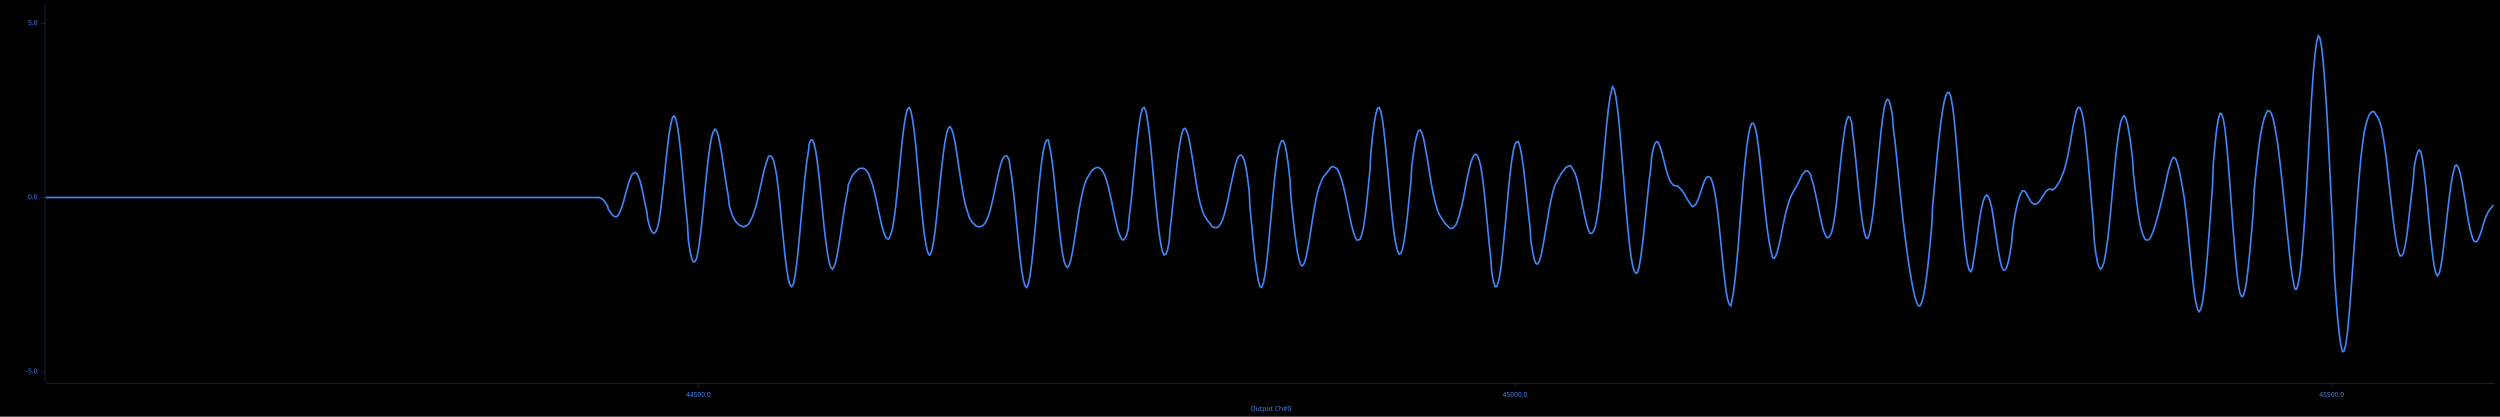
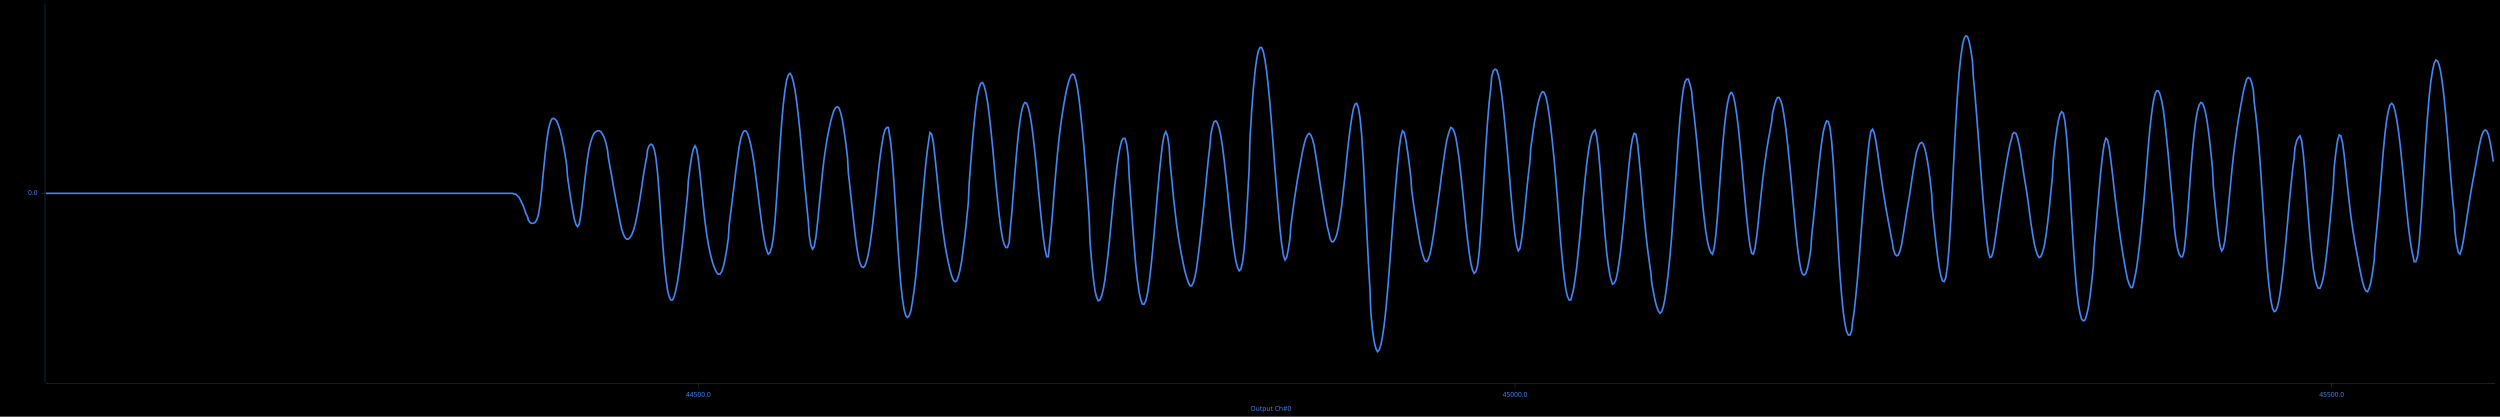
<svg xmlns="http://www.w3.org/2000/svg" width="3000" height="500" viewBox="0 0 3000 500">
  <rect x="0" y="0" width="3000" height="500" opacity="1" fill="#000000" stroke="none" />
  <text x="1525" y="495" dy="-0.5ex" text-anchor="middle" font-family="sans-serif" font-size="8.065" opacity="1" fill="#4285F4">
Output Ch#0
</text>
  <polyline fill="none" opacity="0.3" stroke="#4285F4" stroke-width="1" points="54,5 54,459 " />
-   <text x="45" y="446" dy="0.5ex" text-anchor="end" font-family="sans-serif" font-size="8.065" opacity="1" fill="#4285F4">
- -5.0
- </text>
-   <polyline fill="none" opacity="0.3" stroke="#4285F4" stroke-width="1" points="49,446 54,446 " />
-   <text x="45" y="237" dy="0.5ex" text-anchor="end" font-family="sans-serif" font-size="8.065" opacity="1" fill="#4285F4">
+   <text x="45" y="232" dy="0.5ex" text-anchor="end" font-family="sans-serif" font-size="8.065" opacity="1" fill="#4285F4">
0.0
</text>
-   <polyline fill="none" opacity="0.3" stroke="#4285F4" stroke-width="1" points="49,237 54,237 " />
-   <text x="45" y="28" dy="0.5ex" text-anchor="end" font-family="sans-serif" font-size="8.065" opacity="1" fill="#4285F4">
- 5.0
- </text>
-   <polyline fill="none" opacity="0.3" stroke="#4285F4" stroke-width="1" points="49,28 54,28 " />
+   <polyline fill="none" opacity="0.3" stroke="#4285F4" stroke-width="1" points="49,232 54,232 " />
  <polyline fill="none" opacity="0.3" stroke="#4285F4" stroke-width="1" points="55,460 2994,460 " />
  <text x="838" y="470" dy="0.76em" text-anchor="middle" font-family="sans-serif" font-size="8.065" opacity="1" fill="#4285F4">
44500.0
</text>
  <polyline fill="none" opacity="0.3" stroke="#4285F4" stroke-width="1" points="838,460 838,465 " />
  <text x="1818" y="470" dy="0.76em" text-anchor="middle" font-family="sans-serif" font-size="8.065" opacity="1" fill="#4285F4">
45000.0
</text>
  <polyline fill="none" opacity="0.3" stroke="#4285F4" stroke-width="1" points="1818,460 1818,465 " />
  <text x="2798" y="470" dy="0.76em" text-anchor="middle" font-family="sans-serif" font-size="8.065" opacity="1" fill="#4285F4">
45500.0
</text>
  <polyline fill="none" opacity="0.3" stroke="#4285F4" stroke-width="1" points="2798,460 2798,465 " />
-   <polyline fill="none" opacity="1" stroke="#4285F4" stroke-width="2" points="55,237 56,237 58,237 60,237 62,237 64,237 66,237 68,237 70,237 72,237 74,237 76,237 78,237 80,237 82,237 84,237 86,237 88,237 90,237 92,237 94,237 96,237 98,237 100,237 102,237 103,237 105,237 107,237 109,237 111,237 113,237 115,237 117,237 119,237 121,237 123,237 125,237 127,237 129,237 131,237 133,237 135,237 137,237 139,237 141,237 143,237 145,237 147,237 149,237 151,237 152,237 154,237 156,237 158,237 160,237 162,237 164,237 166,237 168,237 170,237 172,237 174,237 176,237 178,237 180,237 182,237 184,237 186,237 188,237 190,237 192,237 194,237 196,237 198,237 199,237 201,237 203,237 205,237 207,237 209,237 211,237 213,237 215,237 217,237 219,237 221,237 223,237 225,237 227,237 229,237 231,237 233,237 235,237 237,237 239,237 241,237 243,237 245,237 247,237 248,237 250,237 252,237 254,237 256,237 258,237 260,237 262,237 264,237 266,237 268,237 270,237 272,237 274,237 276,237 278,237 280,237 282,237 284,237 286,237 288,237 290,237 292,237 294,237 295,237 297,237 299,237 301,237 303,237 305,237 307,237 309,237 311,237 313,237 315,237 317,237 319,237 321,237 323,237 325,237 327,237 329,237 331,237 333,237 335,237 337,237 339,237 341,237 343,237 344,237 346,237 348,237 350,237 352,237 354,237 356,237 358,237 360,237 362,237 364,237 366,237 368,237 370,237 372,237 374,237 376,237 378,237 380,237 382,237 384,237 386,237 388,237 390,237 392,237 393,237 395,237 397,237 399,237 401,237 403,237 405,237 407,237 409,237 411,237 413,237 415,237 417,237 419,237 421,237 423,237 425,237 427,237 429,237 431,237 433,237 435,237 437,237 439,237 440,237 442,237 444,237 446,237 448,237 450,237 452,237 454,237 456,237 458,237 460,237 462,237 464,237 466,237 468,237 470,237 472,237 474,237 476,237 478,237 480,237 482,237 484,237 486,237 488,237 489,237 491,237 493,237 495,237 497,237 499,237 501,237 503,237 505,237 507,237 509,237 511,237 513,237 515,237 517,237 519,237 521,237 523,237 525,237 527,237 529,237 531,237 533,237 535,237 536,237 538,237 540,237 542,237 544,237 546,237 548,237 550,237 552,237 554,237 556,237 558,237 560,237 562,237 564,237 566,237 568,237 570,237 572,237 574,237 576,237 578,237 580,237 582,237 584,237 585,237 587,237 589,237 591,237 593,237 595,237 597,237 599,237 601,237 603,237 605,237 607,237 609,237 611,237 613,237 615,237 617,237 619,237 621,237 623,237 625,237 627,237 629,237 631,237 633,237 634,237 636,237 638,237 640,237 642,237 644,237 646,237 648,237 650,237 652,237 654,237 656,237 658,237 660,237 662,237 664,237 666,237 668,237 670,237 672,237 674,237 676,237 678,237 680,237 681,237 683,237 685,237 687,237 689,237 691,237 693,237 695,237 697,237 699,237 701,237 703,237 705,237 707,237 709,237 711,237 713,237 715,237 717,237 719,237 721,238 723,239 725,241 727,244 729,247 730,251 732,254 734,257 736,259 738,260 740,260 742,258 744,254 746,249 748,243 750,235 752,228 754,221 756,215 758,210 760,208 762,207 764,208 766,212 768,217 770,225 772,234 774,244 776,253 777,262 779,270 781,276 783,279 785,280 787,278 789,273 791,264 793,250 795,233 797,214 799,194 801,176 803,160 805,149 807,141 809,139 811,143 813,152 815,166 817,184 819,206 821,228 823,250 825,270 826,288 828,301 830,310 832,314 834,314 836,310 838,300 840,286 842,269 844,249 846,228 848,208 850,190 852,175 854,164 856,158 858,155 860,157 862,163 864,173 866,184 868,198 870,211 872,224 874,236 875,246 877,253 879,259 881,263 883,266 885,268 887,270 889,271 891,272 893,272 895,271 897,270 899,268 901,264 903,260 905,254 907,248 909,240 911,231 913,222 915,213 917,204 919,197 921,191 922,188 924,187 926,188 928,192 930,200 932,211 934,227 936,246 938,267 940,287 942,307 944,323 946,335 948,342 950,344 952,341 954,331 956,317 958,298 960,277 962,255 964,233 966,212 968,195 970,182 971,173 973,168 975,168 977,173 979,182 981,196 983,213 985,233 987,253 989,273 991,290 993,304 995,315 997,321 999,323 1001,320 1003,314 1005,304 1007,292 1009,279 1011,265 1013,252 1015,240 1017,230 1018,222 1020,217 1022,212 1024,209 1026,207 1028,205 1030,203 1032,202 1034,202 1036,202 1038,203 1040,205 1042,208 1044,213 1046,218 1048,225 1050,233 1052,242 1054,252 1056,261 1058,270 1060,277 1062,283 1064,286 1066,287 1067,286 1069,281 1071,274 1073,262 1075,246 1077,227 1079,206 1081,185 1083,166 1085,150 1087,138 1089,131 1091,129 1093,133 1095,143 1097,157 1099,176 1101,198 1103,220 1105,242 1107,262 1109,280 1111,293 1113,302 1115,306 1116,306 1118,301 1120,292 1122,278 1124,260 1126,240 1128,220 1130,201 1132,184 1134,170 1136,160 1138,154 1140,152 1142,155 1144,161 1146,171 1148,183 1150,196 1152,210 1154,222 1156,234 1158,244 1160,251 1162,257 1163,261 1165,264 1167,267 1169,269 1171,271 1173,272 1175,272 1177,272 1179,271 1181,269 1183,266 1185,262 1187,256 1189,249 1191,241 1193,232 1195,222 1197,213 1199,204 1201,197 1203,191 1205,188 1207,187 1209,188 1211,192 1212,200 1214,212 1216,229 1218,248 1220,269 1222,289 1224,308 1226,324 1228,336 1230,343 1232,345 1234,341 1236,331 1238,316 1240,297 1242,276 1244,253 1246,231 1248,211 1250,194 1252,181 1254,172 1256,168 1258,168 1259,173 1261,183 1263,197 1265,215 1267,234 1269,254 1271,273 1273,290 1275,304 1277,314 1279,319 1281,321 1283,318 1285,312 1287,302 1289,290 1291,277 1293,264 1295,251 1297,240 1299,231 1301,223 1303,217 1305,213 1307,210 1308,208 1310,205 1312,203 1314,202 1316,201 1318,201 1320,202 1322,204 1324,207 1326,211 1328,217 1330,224 1332,233 1334,242 1336,252 1338,261 1340,270 1342,278 1344,283 1346,287 1348,288 1350,286 1352,282 1354,274 1355,261 1357,245 1359,225 1361,204 1363,184 1365,165 1367,149 1369,137 1371,130 1373,129 1375,133 1377,144 1379,159 1381,177 1383,199 1385,222 1387,243 1389,263 1391,280 1393,293 1395,302 1397,306 1399,305 1401,300 1403,290 1404,276 1406,259 1408,239 1410,220 1412,201 1414,184 1416,171 1418,161 1420,155 1422,154 1424,157 1426,163 1428,173 1430,185 1432,197 1434,210 1436,223 1438,234 1440,243 1442,250 1444,256 1446,260 1448,263 1450,266 1452,268 1453,270 1455,272 1457,273 1459,273 1461,273 1463,271 1465,268 1467,264 1469,258 1471,250 1473,242 1475,232 1477,222 1479,213 1481,204 1483,196 1485,190 1487,187 1489,186 1491,188 1493,192 1495,200 1497,213 1499,229 1500,249 1502,270 1504,291 1506,310 1508,325 1510,337 1512,344 1514,345 1516,340 1518,330 1520,315 1522,296 1524,274 1526,252 1528,230 1530,210 1532,193 1534,181 1536,173 1538,169 1540,169 1542,174 1544,184 1546,198 1548,216 1549,235 1551,255 1553,273 1555,289 1557,303 1559,312 1561,318 1563,319 1565,316 1567,310 1569,300 1571,289 1573,276 1575,263 1577,251 1579,240 1581,231 1583,224 1585,219 1587,214 1589,211 1591,209 1593,206 1595,204 1596,202 1598,200 1600,200 1602,201 1604,202 1606,205 1608,210 1610,216 1612,223 1614,232 1616,241 1618,252 1620,261 1622,271 1624,278 1626,284 1628,288 1630,288 1632,287 1634,282 1636,274 1638,261 1640,244 1642,224 1644,203 1645,183 1647,164 1649,148 1651,137 1653,130 1655,129 1657,134 1659,144 1661,160 1663,179 1665,200 1667,223 1669,244 1671,264 1673,281 1675,293 1677,301 1679,305 1681,304 1683,299 1685,289 1687,275 1689,258 1691,238 1693,219 1694,201 1696,185 1698,172 1700,163 1702,157 1704,156 1706,159 1708,165 1710,175 1712,186 1714,198 1716,211 1718,223 1720,233 1722,242 1724,249 1726,255 1728,259 1730,262 1732,265 1734,268 1736,270 1738,272 1740,274 1741,274 1743,274 1745,272 1747,270 1749,265 1751,259 1753,251 1755,243 1757,233 1759,222 1761,212 1763,203 1765,195 1767,190 1769,186 1771,185 1773,187 1775,192 1777,200 1779,213 1781,230 1783,250 1785,271 1787,292 1789,311 1790,326 1792,337 1794,344 1796,344 1798,339 1800,329 1802,314 1804,294 1806,273 1808,251 1810,229 1812,210 1814,193 1816,181 1818,173 1820,170 1822,170 1824,176 1826,186 1828,200 1830,217 1832,236 1834,255 1836,273 1837,289 1839,301 1841,311 1843,316 1845,317 1847,314 1849,308 1851,298 1853,287 1855,275 1857,263 1859,251 1861,241 1863,232 1865,225 1867,220 1869,216 1871,213 1873,209 1875,206 1877,204 1879,201 1881,200 1883,199 1885,199 1886,201 1888,204 1890,208 1892,214 1894,222 1896,231 1898,241 1900,251 1902,261 1904,269 1906,276 1908,280 1910,280 1912,278 1914,273 1916,264 1918,252 1920,236 1922,216 1924,193 1926,171 1928,149 1930,131 1932,117 1934,108 1935,104 1937,107 1939,116 1941,130 1943,149 1945,172 1947,197 1949,222 1951,247 1953,270 1955,290 1957,306 1959,318 1961,325 1963,328 1965,327 1967,320 1969,308 1971,293 1973,275 1975,255 1977,236 1979,217 1981,201 1982,188 1984,178 1986,172 1988,170 1990,171 1992,176 1994,182 1996,190 1998,198 2000,206 2002,212 2004,217 2006,220 2008,222 2010,223 2012,223 2014,224 2016,226 2018,228 2020,231 2022,234 2024,238 2026,241 2028,244 2030,247 2031,248 2033,247 2035,245 2037,241 2039,236 2041,230 2043,224 2045,218 2047,214 2049,212 2051,212 2053,214 2055,219 2057,227 2059,238 2061,253 2063,271 2065,291 2067,312 2069,331 2071,347 2073,359 2075,365 2077,367 2078,362 2080,352 2082,336 2084,316 2086,293 2088,267 2090,242 2092,217 2094,195 2096,177 2098,163 2100,153 2102,148 2104,148 2106,152 2108,161 2110,175 2112,192 2114,211 2116,232 2118,251 2120,269 2122,284 2124,296 2126,305 2127,309 2129,310 2131,307 2133,301 2135,293 2137,284 2139,274 2141,264 2143,255 2145,248 2147,241 2149,236 2151,232 2153,228 2155,225 2157,221 2159,217 2161,213 2163,209 2165,207 2167,205 2169,205 2171,207 2173,210 2174,215 2176,221 2178,230 2180,239 2182,249 2184,259 2186,268 2188,276 2190,281 2192,285 2194,285 2196,283 2198,279 2200,270 2202,258 2204,241 2206,222 2208,202 2210,183 2212,167 2214,153 2216,144 2218,140 2220,141 2222,147 2223,158 2225,174 2227,193 2229,214 2231,234 2233,252 2235,267 2237,278 2239,285 2241,286 2243,282 2245,273 2247,260 2249,243 2251,223 2253,201 2255,180 2257,160 2259,143 2261,130 2263,122 2265,119 2267,121 2269,128 2271,139 2272,154 2274,170 2276,189 2278,209 2280,229 2282,248 2284,267 2286,283 2288,299 2290,313 2292,326 2294,338 2296,348 2298,357 2300,363 2302,367 2304,367 2306,363 2308,356 2310,345 2312,331 2314,314 2316,294 2318,272 2319,249 2321,227 2323,205 2325,183 2327,164 2329,147 2331,133 2333,122 2335,115 2337,111 2339,111 2341,116 2343,127 2345,143 2347,164 2349,189 2351,214 2353,240 2355,264 2357,286 2359,304 2361,317 2363,324 2365,326 2367,322 2368,314 2370,302 2372,288 2374,273 2376,260 2378,249 2380,241 2382,236 2384,234 2386,236 2388,241 2390,249 2392,261 2394,275 2396,288 2398,301 2400,312 2402,320 2404,324 2406,324 2408,321 2410,314 2412,304 2414,291 2415,278 2417,264 2419,253 2421,244 2423,237 2425,232 2427,229 2429,229 2431,231 2433,235 2435,238 2437,242 2439,244 2441,245 2443,245 2445,244 2447,242 2449,239 2451,236 2453,233 2455,230 2457,228 2459,227 2461,227 2463,228 2464,227 2466,226 2468,223 2470,220 2472,217 2474,212 2476,207 2478,201 2480,193 2482,184 2484,173 2486,161 2488,150 2490,140 2492,132 2494,129 2496,129 2498,134 2500,143 2502,157 2504,176 2506,197 2508,221 2510,245 2512,268 2513,288 2515,304 2517,315 2519,321 2521,323 2523,320 2525,314 2527,303 2529,289 2531,272 2533,251 2535,229 2537,208 2539,187 2541,170 2543,156 2545,146 2547,141 2549,139 2551,142 2553,149 2555,160 2557,173 2559,190 2560,207 2562,225 2564,242 2566,257 2568,269 2570,277 2572,283 2574,287 2576,288 2578,288 2580,286 2582,282 2584,277 2586,271 2588,264 2590,257 2592,249 2594,241 2596,232 2598,223 2600,214 2602,205 2604,198 2606,192 2608,189 2609,189 2611,191 2613,197 2615,204 2617,214 2619,225 2621,237 2623,253 2625,271 2627,292 2629,313 2631,333 2633,350 2635,363 2637,371 2639,374 2641,371 2643,362 2645,348 2647,329 2649,305 2651,279 2653,251 2655,223 2656,196 2658,173 2660,155 2662,143 2664,136 2666,137 2668,143 2670,155 2672,174 2674,197 2676,223 2678,251 2680,278 2682,303 2684,325 2686,341 2688,352 2690,356 2692,355 2694,348 2696,337 2698,320 2700,300 2702,277 2704,253 2705,229 2707,208 2709,189 2711,173 2713,160 2715,150 2717,142 2719,137 2721,133 2723,133 2725,135 2727,140 2729,148 2731,159 2733,171 2735,187 2737,204 2739,222 2741,242 2743,262 2745,282 2747,301 2749,319 2751,333 2753,343 2754,347 2756,347 2758,340 2760,328 2762,310 2764,286 2766,257 2768,223 2770,186 2772,150 2774,116 2776,87 2778,65 2780,50 2782,43 2784,46 2786,57 2788,76 2790,101 2792,132 2794,168 2796,208 2798,249 2800,288 2801,323 2803,354 2805,380 2807,400 2809,414 2811,422 2813,421 2815,413 2817,398 2819,377 2821,352 2823,324 2825,295 2827,266 2829,238 2831,212 2833,190 2835,173 2837,159 2839,150 2841,143 2843,138 2845,135 2847,134 2849,134 2850,136 2852,139 2854,142 2856,147 2858,154 2860,165 2862,178 2864,194 2866,212 2868,230 2870,248 2872,265 2874,280 2876,293 2878,302 2880,307 2882,307 2884,304 2886,296 2888,284 2890,268 2892,250 2894,232 2896,215 2897,201 2899,190 2901,183 2903,180 2905,182 2907,191 2909,206 2911,224 2913,245 2915,267 2917,287 2919,305 2921,319 2923,328 2925,331 2927,328 2929,320 2931,307 2933,290 2935,273 2937,255 2939,238 2941,223 2943,211 2945,203 2946,199 2948,198 2950,201 2952,207 2954,216 2956,228 2958,240 2960,253 2962,265 2964,275 2966,282 2968,288 2970,290 2972,290 2974,287 2976,282 2978,276 2980,269 2982,263 2984,258 2986,254 2988,251 2990,249 2992,246 " />
+   <polyline fill="none" opacity="1" stroke="#4285F4" stroke-width="2" points="55,232 56,232 58,232 60,232 62,232 64,232 66,232 68,232 70,232 72,232 74,232 76,232 78,232 80,232 82,232 84,232 86,232 88,232 90,232 92,232 94,232 96,232 98,232 100,232 102,232 103,232 105,232 107,232 109,232 111,232 113,232 115,232 117,232 119,232 121,232 123,232 125,232 127,232 129,232 131,232 133,232 135,232 137,232 139,232 141,232 143,232 145,232 147,232 149,232 151,232 152,232 154,232 156,232 158,232 160,232 162,232 164,232 166,232 168,232 170,232 172,232 174,232 176,232 178,232 180,232 182,232 184,232 186,232 188,232 190,232 192,232 194,232 196,232 198,232 199,232 201,232 203,232 205,232 207,232 209,232 211,232 213,232 215,232 217,232 219,232 221,232 223,232 225,232 227,232 229,232 231,232 233,232 235,232 237,232 239,232 241,232 243,232 245,232 247,232 248,232 250,232 252,232 254,232 256,232 258,232 260,232 262,232 264,232 266,232 268,232 270,232 272,232 274,232 276,232 278,232 280,232 282,232 284,232 286,232 288,232 290,232 292,232 294,232 295,232 297,232 299,232 301,232 303,232 305,232 307,232 309,232 311,232 313,232 315,232 317,232 319,232 321,232 323,232 325,232 327,232 329,232 331,232 333,232 335,232 337,232 339,232 341,232 343,232 344,232 346,232 348,232 350,232 352,232 354,232 356,232 358,232 360,232 362,232 364,232 366,232 368,232 370,232 372,232 374,232 376,232 378,232 380,232 382,232 384,232 386,232 388,232 390,232 392,232 393,232 395,232 397,232 399,232 401,232 403,232 405,232 407,232 409,232 411,232 413,232 415,232 417,232 419,232 421,232 423,232 425,232 427,232 429,232 431,232 433,232 435,232 437,232 439,232 440,232 442,232 444,232 446,232 448,232 450,232 452,232 454,232 456,232 458,232 460,232 462,232 464,232 466,232 468,232 470,232 472,232 474,232 476,232 478,232 480,232 482,232 484,232 486,232 488,232 489,232 491,232 493,232 495,232 497,232 499,232 501,232 503,232 505,232 507,232 509,232 511,232 513,232 515,232 517,232 519,232 521,232 523,232 525,232 527,232 529,232 531,232 533,232 535,232 536,232 538,232 540,232 542,232 544,232 546,232 548,232 550,232 552,232 554,232 556,232 558,232 560,232 562,232 564,232 566,232 568,232 570,232 572,232 574,232 576,232 578,232 580,232 582,232 584,232 585,232 587,232 589,232 591,232 593,232 595,232 597,232 599,232 601,232 603,232 605,232 607,232 609,232 611,232 613,232 615,232 617,233 619,233 621,235 623,237 625,241 627,245 629,250 631,256 633,260 634,264 636,267 638,268 640,268 642,267 644,264 646,258 648,246 650,228 652,207 654,187 656,169 658,156 660,148 662,143 664,142 666,143 668,145 670,150 672,156 674,164 676,174 678,185 680,198 681,212 683,226 685,239 687,251 689,262 691,269 693,272 695,269 697,258 699,242 701,223 703,206 705,190 707,178 709,170 711,164 713,160 715,158 717,157 719,157 721,158 723,161 725,165 727,171 729,180 730,189 732,200 734,211 736,223 738,234 740,245 742,255 744,266 746,275 748,281 750,285 752,287 754,287 756,285 758,282 760,277 762,270 764,261 766,250 768,238 770,225 772,211 774,199 776,189 777,180 779,175 781,173 783,174 785,179 787,189 789,207 791,232 793,261 795,289 797,314 799,333 801,348 803,356 805,360 807,360 809,356 811,348 813,338 815,325 817,309 819,292 821,273 823,253 825,234 826,217 828,201 830,188 832,179 834,175 836,179 838,191 840,208 842,228 844,248 846,266 848,281 850,293 852,303 854,311 856,318 858,323 860,327 862,329 864,329 866,326 868,320 870,311 872,300 874,286 875,270 877,254 879,238 881,222 883,205 885,190 887,176 889,166 891,160 893,157 895,157 897,160 899,166 901,174 903,184 905,197 907,212 909,228 911,244 913,260 915,275 917,287 919,297 921,303 922,305 924,303 926,297 928,285 930,265 932,237 934,206 936,175 938,147 940,125 942,108 944,96 946,90 948,88 950,91 952,98 954,108 956,122 958,139 960,158 962,180 964,203 966,225 968,246 970,266 971,282 973,294 975,299 977,296 979,285 981,268 983,247 985,227 987,207 989,190 991,176 993,164 995,154 997,145 999,138 1001,132 1003,129 1005,128 1007,130 1009,136 1011,145 1013,158 1015,172 1017,189 1018,207 1020,225 1022,244 1024,262 1026,280 1028,296 1030,308 1032,316 1034,320 1036,321 1038,319 1040,313 1042,305 1044,293 1046,279 1048,262 1050,244 1052,225 1054,206 1056,189 1058,175 1060,163 1062,156 1064,153 1066,153 1067,159 1069,172 1071,194 1073,223 1075,255 1077,288 1079,317 1081,341 1083,359 1085,372 1087,379 1089,381 1091,379 1093,373 1095,362 1097,348 1099,331 1101,310 1103,287 1105,263 1107,240 1109,217 1111,196 1113,179 1115,165 1116,159 1118,161 1120,171 1122,188 1124,208 1126,228 1128,248 1130,265 1132,280 1134,294 1136,305 1138,315 1140,324 1142,331 1144,336 1146,338 1148,337 1150,332 1152,324 1154,313 1156,298 1158,282 1160,263 1162,243 1163,220 1165,194 1167,169 1169,147 1171,128 1173,114 1175,105 1177,100 1179,99 1181,103 1183,111 1185,122 1187,137 1189,155 1191,175 1193,197 1195,219 1197,239 1199,258 1201,274 1203,286 1205,293 1207,297 1209,297 1211,291 1212,278 1214,257 1216,232 1218,206 1220,182 1222,161 1224,145 1226,133 1228,126 1230,123 1232,124 1234,129 1236,138 1238,150 1240,166 1242,184 1244,204 1246,226 1248,247 1250,267 1252,285 1254,299 1256,308 1258,308 1259,298 1261,279 1263,256 1265,230 1267,206 1269,184 1271,165 1273,149 1275,135 1277,123 1279,112 1281,103 1283,96 1285,91 1287,89 1289,90 1291,96 1293,106 1295,120 1297,138 1299,158 1301,180 1303,205 1305,232 1307,262 1308,290 1310,314 1312,334 1314,349 1316,357 1318,361 1320,360 1322,355 1324,347 1326,335 1328,319 1330,302 1332,282 1334,261 1336,240 1338,220 1340,203 1342,188 1344,177 1346,169 1348,166 1350,166 1352,173 1354,189 1355,212 1357,240 1359,268 1361,295 1363,319 1365,337 1367,351 1369,360 1371,365 1373,365 1375,361 1377,352 1379,339 1381,322 1383,302 1385,280 1387,256 1389,232 1391,210 1393,190 1395,173 1397,162 1399,158 1401,163 1403,176 1404,194 1406,214 1408,235 1410,253 1412,270 1414,284 1416,296 1418,307 1420,317 1422,326 1424,333 1426,339 1428,343 1430,343 1432,339 1434,332 1436,321 1438,306 1440,289 1442,271 1444,252 1446,232 1448,211 1450,191 1452,174 1453,161 1455,152 1457,146 1459,145 1461,148 1463,154 1465,163 1467,176 1469,192 1471,210 1473,229 1475,249 1477,268 1479,286 1481,301 1483,313 1485,321 1487,325 1489,323 1491,315 1493,299 1495,273 1497,239 1499,202 1500,166 1502,133 1504,107 1506,86 1508,71 1510,61 1512,57 1514,57 1516,62 1518,72 1520,86 1522,104 1524,125 1526,150 1528,176 1530,203 1532,228 1534,252 1536,275 1538,293 1540,306 1542,312 1544,309 1546,299 1548,286 1549,271 1551,256 1553,241 1555,228 1557,215 1559,204 1561,193 1563,182 1565,173 1567,166 1569,162 1571,160 1573,162 1575,167 1577,175 1579,187 1581,200 1583,213 1585,226 1587,239 1589,251 1591,262 1593,273 1595,281 1596,286 1598,290 1600,290 1602,287 1604,282 1606,273 1608,261 1610,247 1612,229 1614,211 1616,191 1618,172 1620,156 1622,142 1624,131 1626,125 1628,124 1630,129 1632,141 1634,162 1636,194 1638,234 1640,274 1642,314 1644,348 1645,375 1647,396 1649,410 1651,418 1653,422 1655,420 1657,414 1659,404 1661,390 1663,372 1665,350 1667,325 1669,299 1671,272 1673,246 1675,221 1677,198 1679,178 1681,164 1683,157 1685,159 1687,168 1689,181 1691,196 1693,213 1694,228 1696,243 1698,256 1700,269 1702,281 1704,292 1706,301 1708,308 1710,313 1712,314 1714,311 1716,305 1718,295 1720,283 1722,269 1724,254 1726,240 1728,225 1730,209 1732,195 1734,181 1736,169 1738,161 1740,155 1741,153 1743,154 1745,158 1747,165 1749,177 1751,191 1753,209 1755,228 1757,248 1759,269 1761,287 1763,303 1765,316 1767,324 1769,328 1771,326 1773,319 1775,303 1777,277 1779,245 1781,210 1783,176 1785,147 1787,123 1789,105 1790,92 1792,85 1794,83 1796,84 1798,90 1800,99 1802,113 1804,130 1806,150 1808,172 1810,195 1812,219 1814,243 1816,264 1818,282 1820,295 1822,301 1824,298 1826,286 1828,270 1830,250 1832,229 1834,210 1836,193 1837,177 1839,163 1841,149 1843,138 1845,127 1847,119 1849,113 1851,110 1853,111 1855,116 1857,125 1859,138 1861,153 1863,172 1865,192 1867,215 1869,240 1871,266 1873,292 1875,314 1877,333 1879,347 1881,356 1883,360 1885,360 1886,356 1888,348 1890,336 1892,321 1894,302 1896,282 1898,260 1900,237 1902,216 1904,197 1906,182 1908,170 1910,162 1912,158 1914,156 1916,164 1918,179 1920,202 1922,229 1924,256 1926,281 1928,303 1930,319 1932,331 1934,338 1935,341 1937,340 1939,336 1941,327 1943,314 1945,299 1947,280 1949,260 1951,238 1953,217 1955,196 1957,178 1959,166 1961,160 1963,161 1965,172 1967,191 1969,213 1971,237 1973,260 1975,280 1977,298 1979,313 1981,327 1982,339 1984,350 1986,360 1988,368 1990,373 1992,376 1994,374 1996,368 1998,358 2000,344 2002,327 2004,307 2006,284 2008,256 2010,227 2012,197 2014,167 2016,142 2018,122 2020,107 2022,98 2024,95 2026,95 2028,101 2030,110 2031,122 2033,139 2035,158 2037,178 2039,200 2041,222 2043,243 2045,262 2047,278 2049,290 2051,298 2053,303 2055,305 2057,298 2059,282 2061,259 2063,231 2065,203 2067,177 2069,155 2071,137 2073,124 2075,115 2077,111 2078,111 2080,115 2082,124 2084,137 2086,153 2088,173 2090,194 2092,217 2094,240 2096,261 2098,280 2100,295 2102,304 2104,305 2106,298 2108,284 2110,266 2112,246 2114,227 2116,209 2118,194 2120,180 2122,168 2124,157 2126,146 2127,136 2129,128 2131,121 2133,117 2135,117 2137,121 2139,128 2141,140 2143,154 2145,172 2147,191 2149,211 2151,234 2153,256 2155,278 2157,297 2159,312 2161,323 2163,329 2165,330 2167,328 2169,322 2171,312 2173,299 2174,283 2176,265 2178,245 2180,225 2182,205 2184,187 2186,171 2188,158 2190,150 2192,145 2194,146 2196,153 2198,170 2200,196 2202,229 2204,264 2206,299 2208,330 2210,355 2212,375 2214,389 2216,398 2218,402 2220,402 2222,397 2223,387 2225,374 2227,355 2229,334 2231,310 2233,284 2235,258 2237,233 2239,210 2241,189 2243,170 2245,158 2247,155 2249,159 2251,169 2253,182 2255,196 2257,210 2259,224 2261,237 2263,249 2265,260 2267,271 2269,282 2271,292 2272,299 2274,305 2276,307 2278,306 2280,301 2282,293 2284,281 2286,268 2288,255 2290,243 2292,231 2294,217 2296,204 2298,192 2300,182 2302,176 2304,172 2306,171 2308,173 2310,179 2312,188 2314,200 2316,215 2318,233 2319,252 2321,271 2323,290 2325,307 2327,321 2329,331 2331,337 2333,338 2335,333 2337,319 2339,296 2341,263 2343,223 2345,183 2347,146 2349,113 2351,87 2353,68 2355,54 2357,46 2359,43 2361,44 2363,50 2365,60 2367,74 2368,92 2370,114 2372,139 2374,165 2376,192 2378,218 2380,243 2382,266 2384,288 2386,303 2388,309 2390,308 2392,301 2394,289 2396,275 2398,260 2400,246 2402,232 2404,219 2406,206 2408,194 2410,183 2412,173 2414,166 2415,161 2417,159 2419,160 2421,165 2423,174 2425,185 2427,199 2429,212 2431,224 2433,237 2435,252 2437,267 2439,280 2441,292 2443,300 2445,306 2447,309 2449,308 2451,303 2453,296 2455,284 2457,269 2459,251 2461,231 2463,211 2464,191 2466,172 2468,157 2470,145 2472,137 2474,134 2476,136 2478,146 2480,165 2482,192 2484,227 2486,262 2488,295 2490,324 2492,348 2494,365 2496,376 2498,383 2500,385 2502,384 2504,378 2506,369 2508,356 2510,339 2512,320 2513,298 2515,274 2517,250 2519,227 2521,205 2523,187 2525,173 2527,166 2529,168 2531,177 2533,192 2535,209 2537,227 2539,244 2541,260 2543,275 2545,289 2547,302 2549,314 2551,325 2553,335 2555,341 2557,345 2559,345 2560,341 2562,332 2564,321 2566,306 2568,289 2570,270 2572,249 2574,225 2576,200 2578,175 2580,153 2582,136 2584,122 2586,113 2588,109 2590,109 2592,113 2594,121 2596,132 2598,148 2600,167 2602,187 2604,210 2606,232 2608,253 2609,271 2611,287 2613,298 2615,305 2617,308 2619,308 2621,301 2623,283 2625,259 2627,232 2629,204 2631,180 2633,160 2635,144 2637,133 2639,126 2641,123 2643,124 2645,129 2647,137 2649,149 2651,164 2653,182 2655,202 2656,223 2658,244 2660,264 2662,282 2664,295 2666,301 2668,298 2670,288 2672,270 2674,249 2676,228 2678,207 2680,188 2682,172 2684,157 2686,144 2688,132 2690,121 2692,110 2694,102 2696,95 2698,93 2700,94 2702,99 2704,108 2705,122 2707,138 2709,157 2711,180 2713,207 2715,238 2717,268 2719,299 2721,325 2723,345 2725,360 2727,370 2729,374 2731,373 2733,368 2735,359 2737,346 2739,330 2741,311 2743,290 2745,268 2747,245 2749,224 2751,205 2753,189 2754,177 2756,169 2758,165 2760,163 2762,169 2764,185 2766,207 2768,233 2770,260 2772,284 2774,305 2776,322 2778,334 2780,342 2782,346 2784,346 2786,341 2788,333 2790,321 2792,305 2794,286 2796,265 2798,244 2800,222 2801,201 2803,183 2805,169 2807,162 2809,163 2811,171 2813,186 2815,205 2817,224 2819,242 2821,259 2823,273 2825,286 2827,297 2829,308 2831,319 2833,329 2835,338 2837,345 2839,349 2841,350 2843,346 2845,339 2847,327 2849,313 2850,296 2852,276 2854,254 2856,230 2858,205 2860,181 2862,160 2864,144 2866,133 2868,126 2870,124 2872,126 2874,133 2876,143 2878,156 2880,172 2882,191 2884,211 2886,232 2888,252 2890,271 2892,287 2894,300 2896,309 2897,314 2899,314 2901,308 2903,292 2905,266 2907,234 2909,201 2911,168 2913,140 2915,116 2917,98 2919,85 2921,76 2923,72 2925,73 2927,78 2929,87 2931,101 2933,118 2935,139 2937,163 2939,188 2941,213 2943,237 2945,258 2946,278 2948,294 2950,303 2952,305 2954,299 2956,289 2958,276 2960,263 2962,250 2964,237 2966,225 2968,214 2970,203 2972,192 2974,181 2976,171 2978,163 2980,158 2982,156 2984,157 2986,161 2988,170 2990,181 2992,194 " />
</svg>
